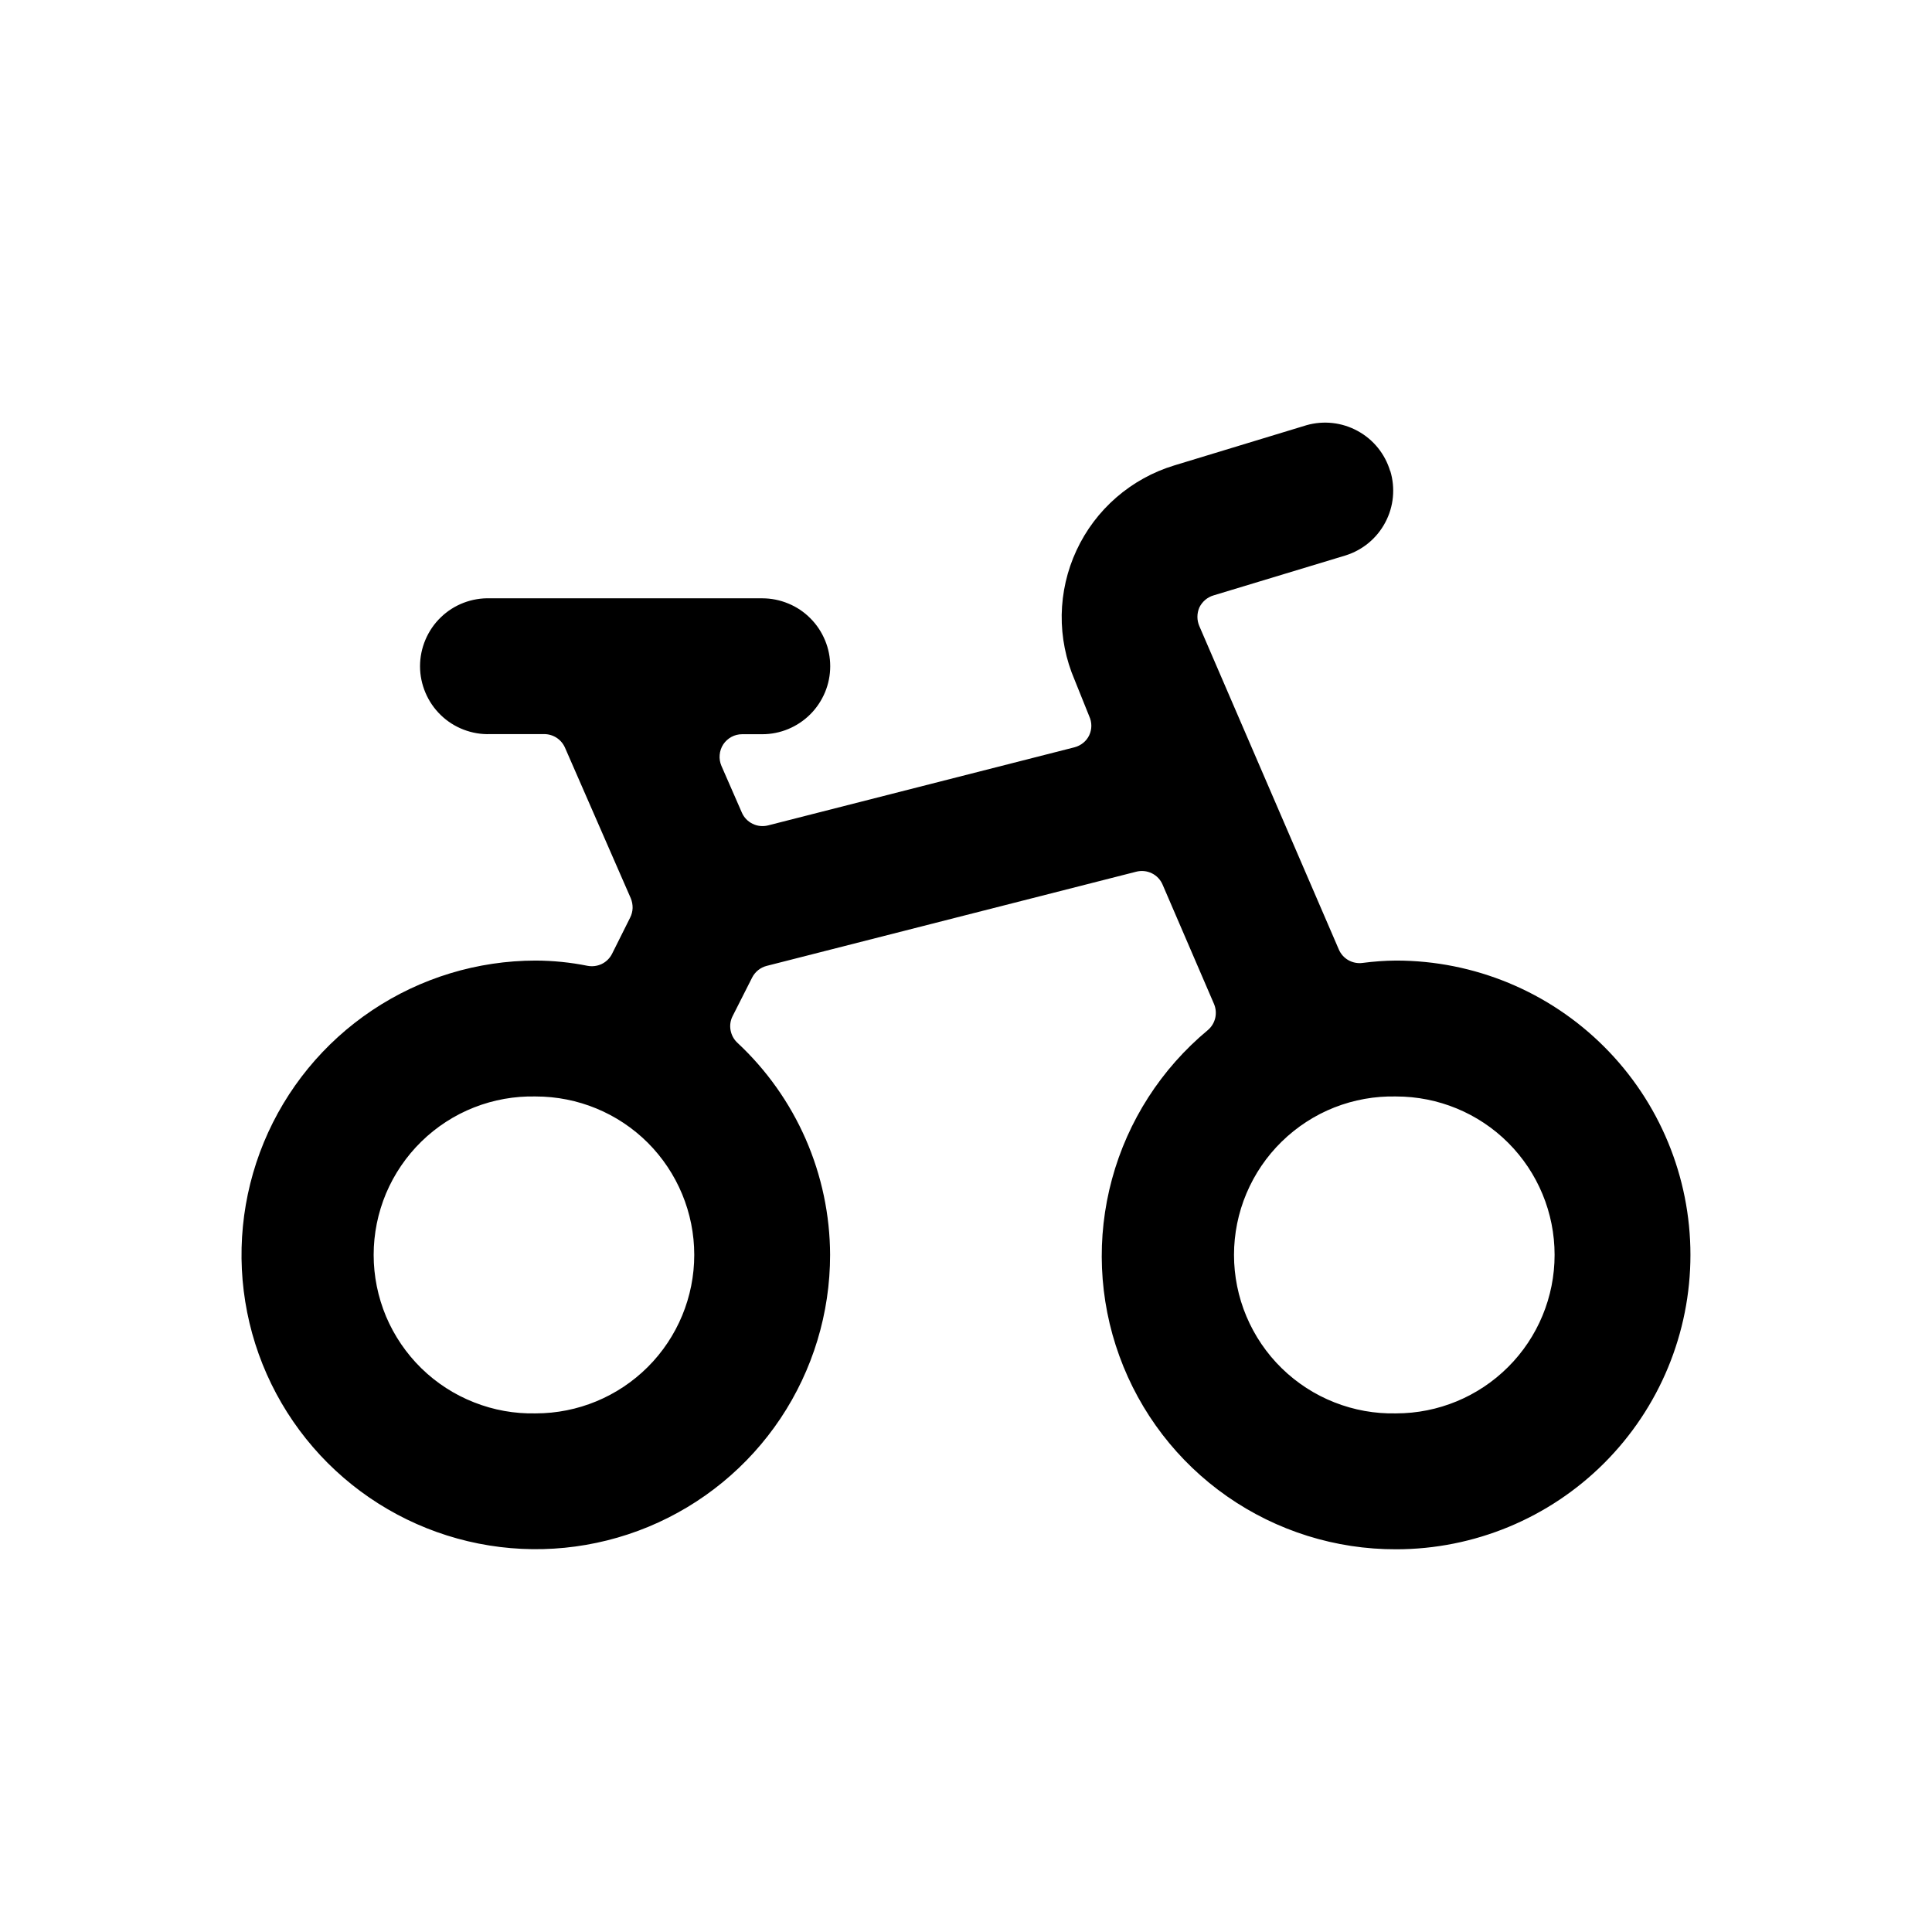
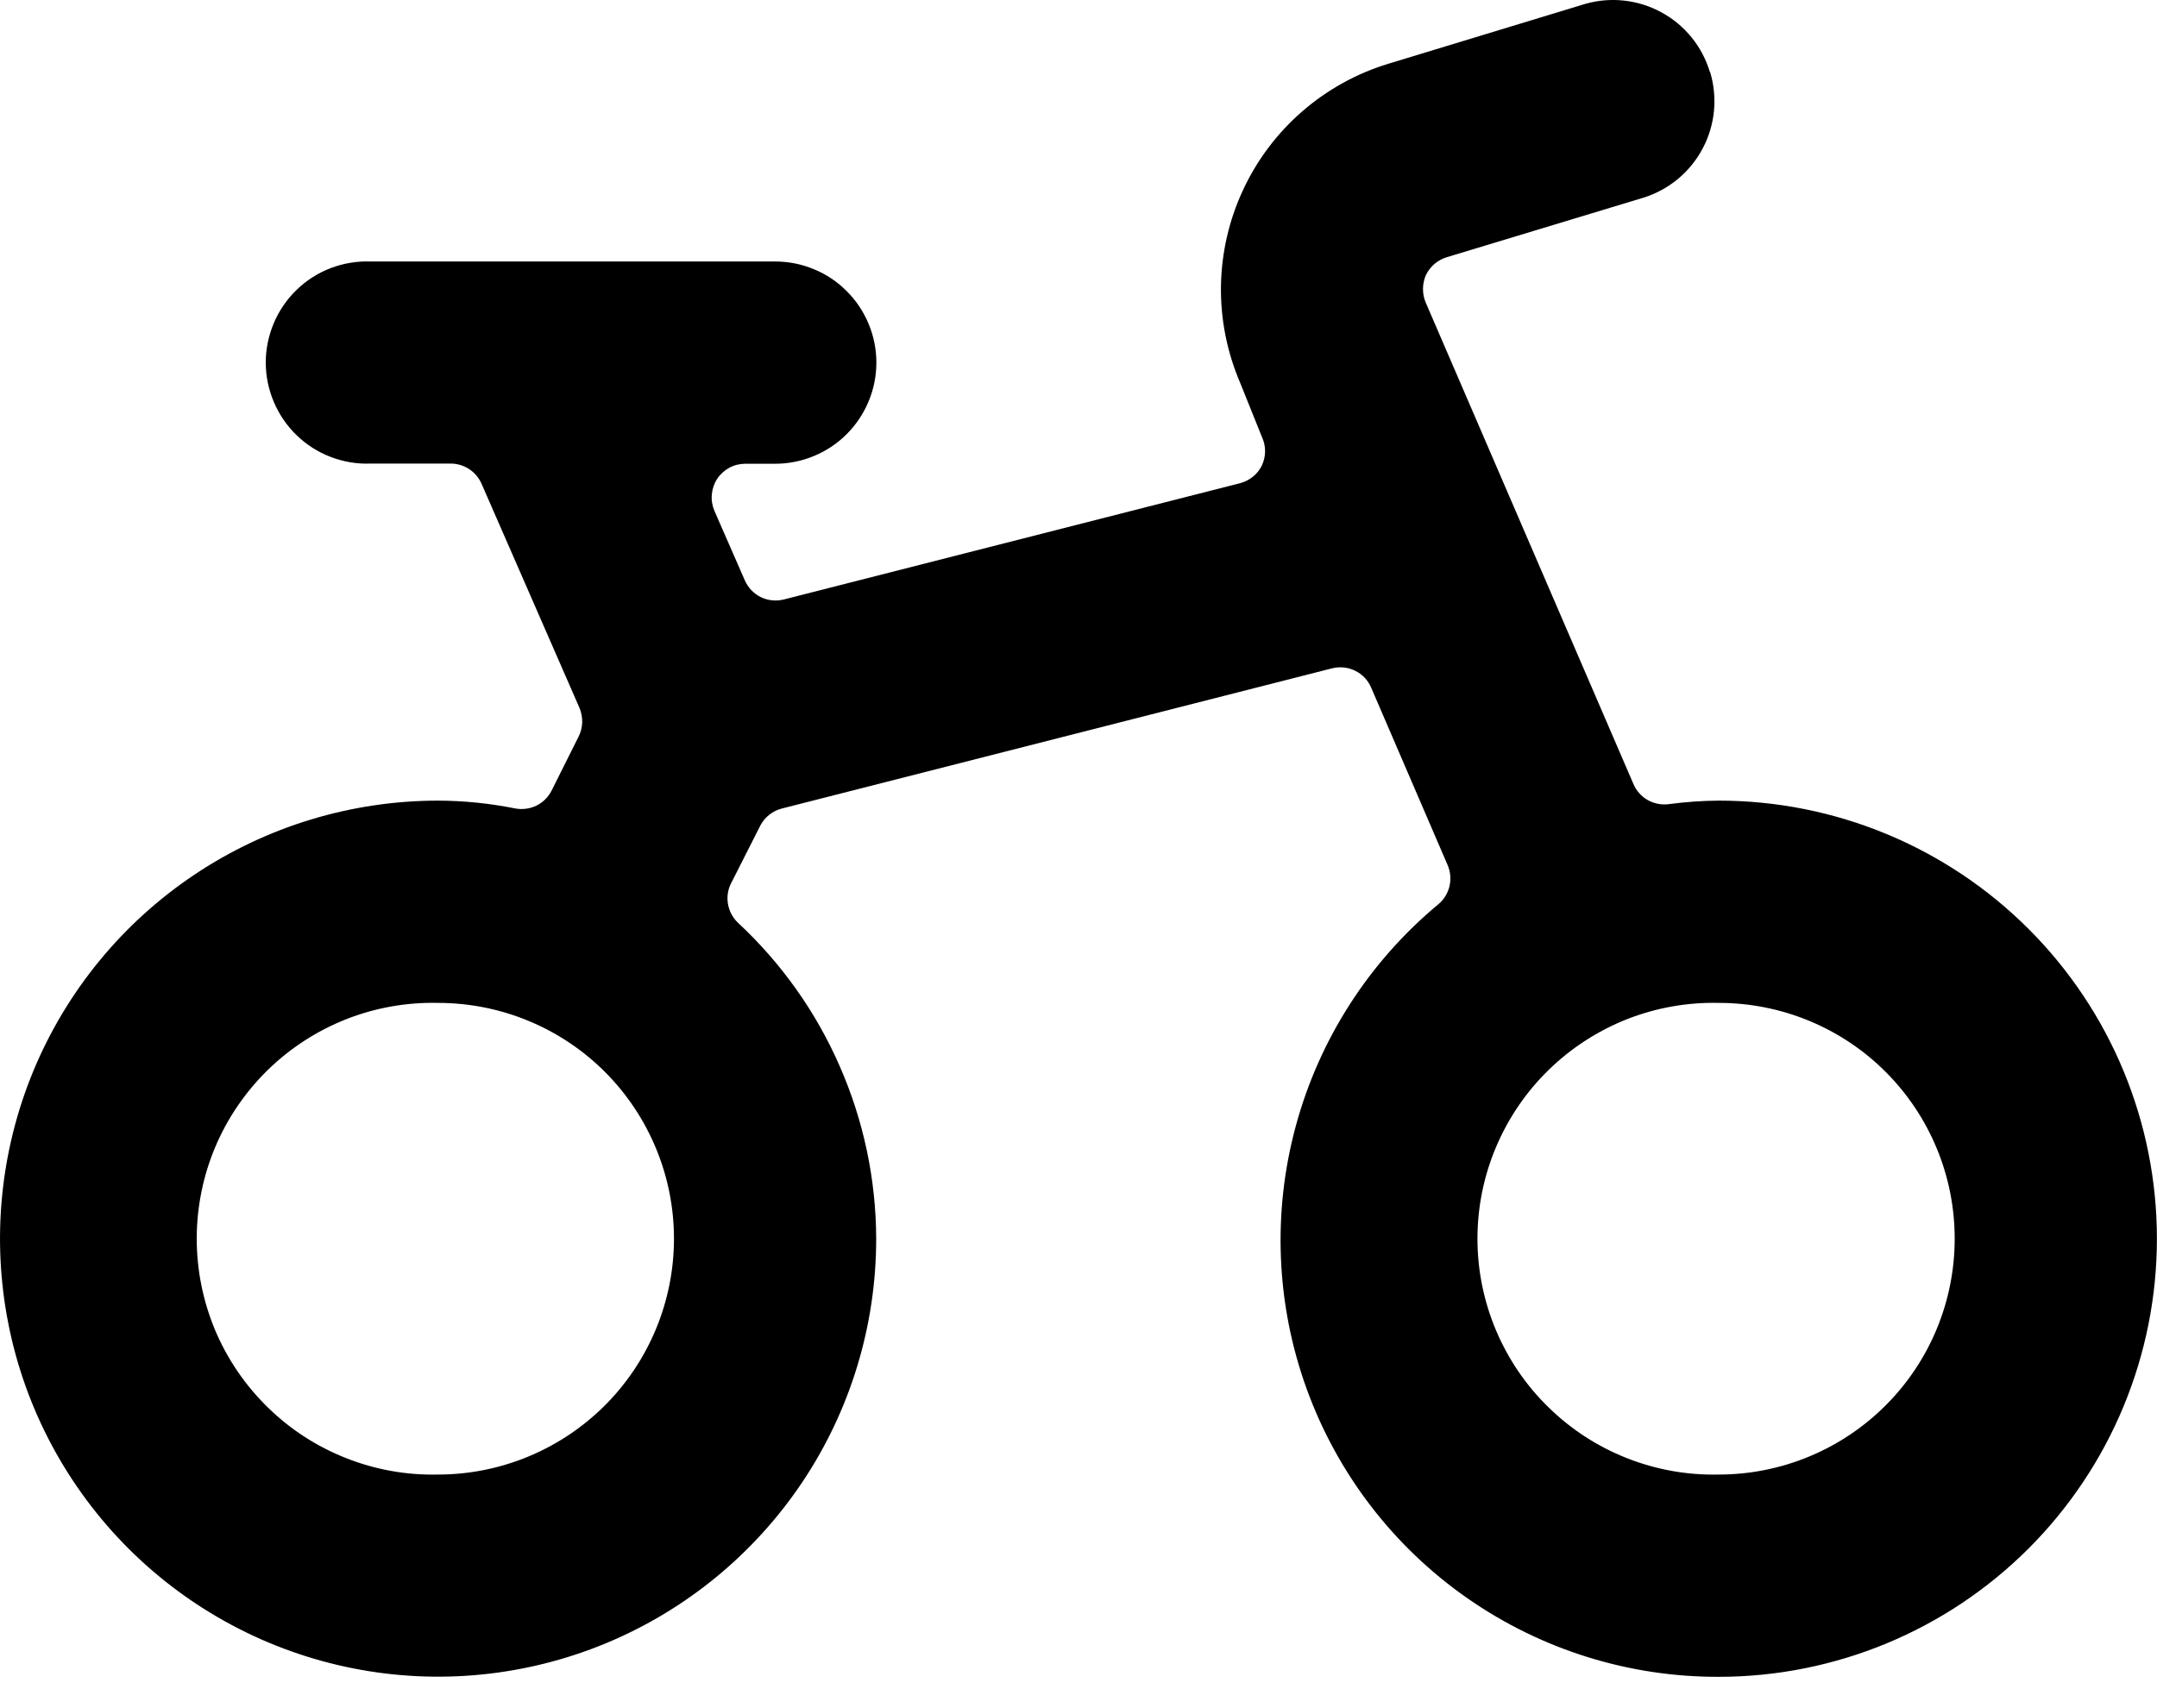
- <svg xmlns="http://www.w3.org/2000/svg" viewBox="0 0 32 32" fill="none">
-   <path fill-rule="evenodd" clip-rule="evenodd" d="M23.028 7.802C23.113 8.085 23.084 8.391 22.945 8.652C22.807 8.914 22.571 9.11 22.289 9.199L20.099 9.862C20.048 9.877 20.001 9.903 19.961 9.937C19.921 9.972 19.888 10.014 19.865 10.062C19.844 10.111 19.833 10.163 19.833 10.217C19.833 10.27 19.844 10.322 19.865 10.371L22.175 15.726C22.207 15.801 22.263 15.864 22.334 15.904C22.406 15.944 22.488 15.96 22.569 15.949C22.752 15.925 22.939 15.911 23.124 15.91C24.417 15.91 25.657 16.424 26.571 17.338C27.486 18.252 27.999 19.492 27.999 20.785C27.999 22.078 27.486 23.318 26.571 24.233C25.657 25.147 24.417 25.661 23.124 25.661C22.123 25.664 21.146 25.358 20.325 24.785C19.505 24.213 18.881 23.4 18.54 22.459C18.198 21.519 18.156 20.495 18.418 19.53C18.68 18.564 19.234 17.703 20.004 17.063C20.066 17.011 20.109 16.941 20.128 16.862C20.146 16.784 20.139 16.701 20.107 16.627L19.257 14.654C19.223 14.572 19.159 14.504 19.079 14.465C18.998 14.425 18.907 14.416 18.82 14.438L12.699 15.998C12.647 16.011 12.598 16.036 12.557 16.069C12.515 16.103 12.481 16.145 12.457 16.193L12.135 16.829C12.098 16.9 12.086 16.982 12.1 17.061C12.114 17.14 12.152 17.213 12.211 17.269C12.694 17.718 13.08 18.262 13.345 18.867C13.609 19.472 13.747 20.125 13.749 20.785C13.749 21.749 13.463 22.691 12.928 23.493C12.393 24.294 11.631 24.919 10.741 25.288C9.85 25.657 8.87 25.754 7.925 25.566C6.979 25.378 6.111 24.914 5.429 24.233C4.747 23.551 4.282 22.683 4.094 21.737C3.906 20.792 4.002 19.812 4.37 18.921C4.739 18.03 5.363 17.269 6.165 16.733C6.966 16.197 7.908 15.911 8.872 15.91C9.161 15.911 9.449 15.94 9.732 15.997C9.812 16.012 9.895 16.001 9.968 15.966C10.041 15.93 10.1 15.872 10.137 15.799L10.437 15.199C10.462 15.15 10.476 15.096 10.478 15.04C10.479 14.985 10.469 14.93 10.448 14.879L9.359 12.386C9.33 12.319 9.282 12.261 9.221 12.221C9.16 12.181 9.088 12.159 9.015 12.159H8.121C7.97 12.165 7.82 12.139 7.679 12.085C7.538 12.031 7.409 11.949 7.301 11.844C7.192 11.739 7.106 11.613 7.047 11.474C6.988 11.335 6.957 11.186 6.957 11.035C6.957 10.884 6.988 10.734 7.047 10.595C7.106 10.456 7.192 10.33 7.301 10.225C7.409 10.12 7.538 10.038 7.679 9.984C7.82 9.93 7.97 9.905 8.121 9.91H12.625C12.773 9.91 12.919 9.939 13.056 9.996C13.193 10.052 13.317 10.135 13.421 10.24C13.526 10.344 13.608 10.468 13.665 10.605C13.722 10.741 13.751 10.887 13.751 11.035C13.751 11.183 13.722 11.329 13.665 11.466C13.608 11.602 13.526 11.726 13.421 11.831C13.317 11.935 13.193 12.018 13.056 12.075C12.919 12.132 12.773 12.161 12.625 12.161H12.292C12.23 12.161 12.169 12.176 12.114 12.206C12.06 12.236 12.013 12.278 11.979 12.33C11.945 12.382 11.925 12.442 11.92 12.504C11.914 12.566 11.925 12.628 11.949 12.685L12.287 13.458C12.322 13.54 12.386 13.606 12.466 13.645C12.545 13.684 12.636 13.693 12.723 13.671L17.799 12.377C17.851 12.363 17.9 12.338 17.942 12.304C17.984 12.27 18.018 12.227 18.041 12.178C18.064 12.129 18.076 12.075 18.076 12.021C18.076 11.966 18.064 11.913 18.041 11.863L17.799 11.261C17.653 10.921 17.58 10.554 17.585 10.185C17.591 9.815 17.674 9.451 17.83 9.116C17.986 8.78 18.21 8.482 18.49 8.239C18.769 7.997 19.096 7.816 19.449 7.709L21.639 7.043C21.923 6.962 22.228 6.996 22.487 7.138C22.747 7.279 22.94 7.518 23.025 7.801L23.028 7.802ZM23.124 18.161C22.774 18.153 22.427 18.215 22.101 18.343C21.776 18.471 21.48 18.664 21.23 18.908C20.979 19.153 20.781 19.445 20.645 19.767C20.509 20.089 20.439 20.436 20.439 20.785C20.439 21.135 20.509 21.481 20.645 21.804C20.781 22.126 20.979 22.418 21.23 22.663C21.48 22.907 21.776 23.099 22.101 23.227C22.427 23.356 22.774 23.418 23.124 23.41C23.82 23.41 24.488 23.133 24.98 22.641C25.473 22.149 25.749 21.481 25.749 20.785C25.749 20.088 25.473 19.421 24.98 18.928C24.488 18.436 23.82 18.161 23.124 18.161ZM8.873 18.161C8.524 18.153 8.176 18.215 7.851 18.343C7.525 18.471 7.229 18.664 6.979 18.908C6.729 19.153 6.53 19.445 6.394 19.767C6.259 20.089 6.189 20.436 6.189 20.785C6.189 21.135 6.259 21.481 6.394 21.804C6.53 22.126 6.729 22.418 6.979 22.663C7.229 22.907 7.525 23.099 7.851 23.227C8.176 23.356 8.524 23.418 8.873 23.41C9.57 23.41 10.237 23.133 10.73 22.641C11.222 22.149 11.499 21.481 11.499 20.785C11.499 20.088 11.222 19.421 10.73 18.928C10.237 18.436 9.57 18.161 8.873 18.161Z" fill="currentColor" />
+ <svg xmlns="http://www.w3.org/2000/svg" viewBox="0 0 24 19" fill="none">
+   <path fill-rule="evenodd" clip-rule="evenodd" d="M19.028 0.802C19.113 1.085 19.084 1.391 18.945 1.652C18.807 1.914 18.571 2.11 18.289 2.199L16.099 2.862C16.048 2.877 16.001 2.903 15.961 2.937C15.921 2.972 15.888 3.014 15.865 3.062C15.844 3.111 15.833 3.163 15.833 3.217C15.833 3.27 15.844 3.323 15.865 3.371L18.175 8.726C18.207 8.801 18.263 8.864 18.334 8.904C18.406 8.944 18.488 8.96 18.569 8.949C18.752 8.925 18.939 8.911 19.124 8.91C20.417 8.91 21.657 9.424 22.571 10.338C23.486 11.252 23.999 12.492 23.999 13.785C23.999 15.078 23.486 16.318 22.571 17.233C21.657 18.147 20.417 18.661 19.124 18.661C18.123 18.664 17.146 18.358 16.325 17.785C15.505 17.213 14.881 16.4 14.54 15.46C14.198 14.519 14.156 13.495 14.418 12.53C14.68 11.564 15.234 10.703 16.004 10.063C16.066 10.011 16.109 9.941 16.128 9.862C16.146 9.784 16.139 9.701 16.107 9.627L15.257 7.654C15.223 7.572 15.159 7.504 15.079 7.465C14.998 7.425 14.907 7.416 14.82 7.438L8.699 8.998C8.647 9.011 8.599 9.036 8.557 9.069C8.515 9.103 8.481 9.145 8.457 9.193L8.135 9.829C8.098 9.9 8.086 9.982 8.1 10.061C8.114 10.14 8.152 10.213 8.211 10.269C8.694 10.718 9.08 11.262 9.344 11.867C9.609 12.472 9.747 13.124 9.749 13.785C9.749 14.749 9.464 15.691 8.928 16.493C8.392 17.294 7.631 17.919 6.741 18.288C5.85 18.657 4.87 18.754 3.925 18.566C2.979 18.378 2.111 17.914 1.429 17.233C0.747 16.551 0.282 15.683 0.094 14.737C-0.094 13.792 0.002 12.812 0.37 11.921C0.739 11.03 1.363 10.269 2.165 9.733C2.966 9.197 3.908 8.911 4.872 8.91C5.161 8.911 5.449 8.94 5.732 8.997C5.812 9.012 5.895 9.001 5.968 8.966C6.041 8.93 6.1 8.872 6.137 8.799L6.437 8.199C6.462 8.15 6.476 8.096 6.478 8.04C6.479 7.985 6.469 7.93 6.448 7.879L5.359 5.386C5.33 5.319 5.282 5.261 5.221 5.221C5.16 5.181 5.088 5.159 5.015 5.159H4.121C3.97 5.165 3.82 5.139 3.679 5.085C3.538 5.031 3.409 4.949 3.301 4.844C3.192 4.739 3.106 4.613 3.047 4.474C2.988 4.335 2.957 4.186 2.957 4.035C2.957 3.884 2.988 3.734 3.047 3.595C3.106 3.456 3.192 3.33 3.301 3.225C3.409 3.12 3.538 3.038 3.679 2.984C3.82 2.93 3.97 2.905 4.121 2.91H8.625C8.773 2.91 8.919 2.939 9.056 2.996C9.193 3.052 9.317 3.135 9.421 3.24C9.526 3.344 9.608 3.468 9.665 3.605C9.722 3.741 9.751 3.888 9.751 4.035C9.751 4.183 9.722 4.329 9.665 4.466C9.608 4.602 9.526 4.727 9.421 4.831C9.317 4.936 9.193 5.018 9.056 5.075C8.919 5.132 8.773 5.161 8.625 5.161H8.292C8.23 5.161 8.169 5.176 8.114 5.206C8.06 5.236 8.013 5.278 7.979 5.33C7.945 5.382 7.925 5.442 7.92 5.504C7.914 5.566 7.925 5.628 7.949 5.685L8.287 6.458C8.322 6.539 8.386 6.606 8.465 6.645C8.545 6.684 8.636 6.693 8.723 6.671L13.799 5.377C13.851 5.363 13.9 5.338 13.942 5.304C13.984 5.27 14.018 5.227 14.041 5.178C14.064 5.129 14.076 5.075 14.076 5.021C14.076 4.966 14.064 4.913 14.041 4.863L13.799 4.261C13.653 3.921 13.58 3.554 13.585 3.185C13.591 2.815 13.674 2.451 13.83 2.116C13.986 1.78 14.21 1.482 14.49 1.239C14.769 0.997 15.096 0.816 15.449 0.709L17.639 0.043C17.923 -0.038 18.228 -0.004 18.487 0.138C18.747 0.279 18.94 0.518 19.025 0.801L19.028 0.802ZM19.124 11.161C18.774 11.153 18.427 11.215 18.101 11.343C17.776 11.472 17.48 11.664 17.23 11.908C16.979 12.153 16.781 12.445 16.645 12.767C16.509 13.089 16.439 13.436 16.439 13.785C16.439 14.135 16.509 14.481 16.645 14.804C16.781 15.126 16.979 15.418 17.23 15.662C17.48 15.907 17.776 16.099 18.101 16.227C18.427 16.356 18.774 16.418 19.124 16.41C19.82 16.41 20.488 16.133 20.98 15.641C21.473 15.149 21.749 14.481 21.749 13.785C21.749 13.088 21.473 12.421 20.98 11.928C20.488 11.436 19.82 11.161 19.124 11.161ZM4.873 11.161C4.524 11.153 4.176 11.215 3.851 11.343C3.525 11.472 3.229 11.664 2.979 11.908C2.729 12.153 2.53 12.445 2.394 12.767C2.259 13.089 2.189 13.436 2.189 13.785C2.189 14.135 2.259 14.481 2.394 14.804C2.53 15.126 2.729 15.418 2.979 15.662C3.229 15.907 3.525 16.099 3.851 16.227C4.176 16.356 4.524 16.418 4.873 16.41C5.57 16.41 6.237 16.133 6.73 15.641C7.222 15.149 7.499 14.481 7.499 13.785C7.499 13.088 7.222 12.421 6.73 11.928C6.237 11.436 5.57 11.161 4.873 11.161Z" fill="currentColor" />
</svg>
